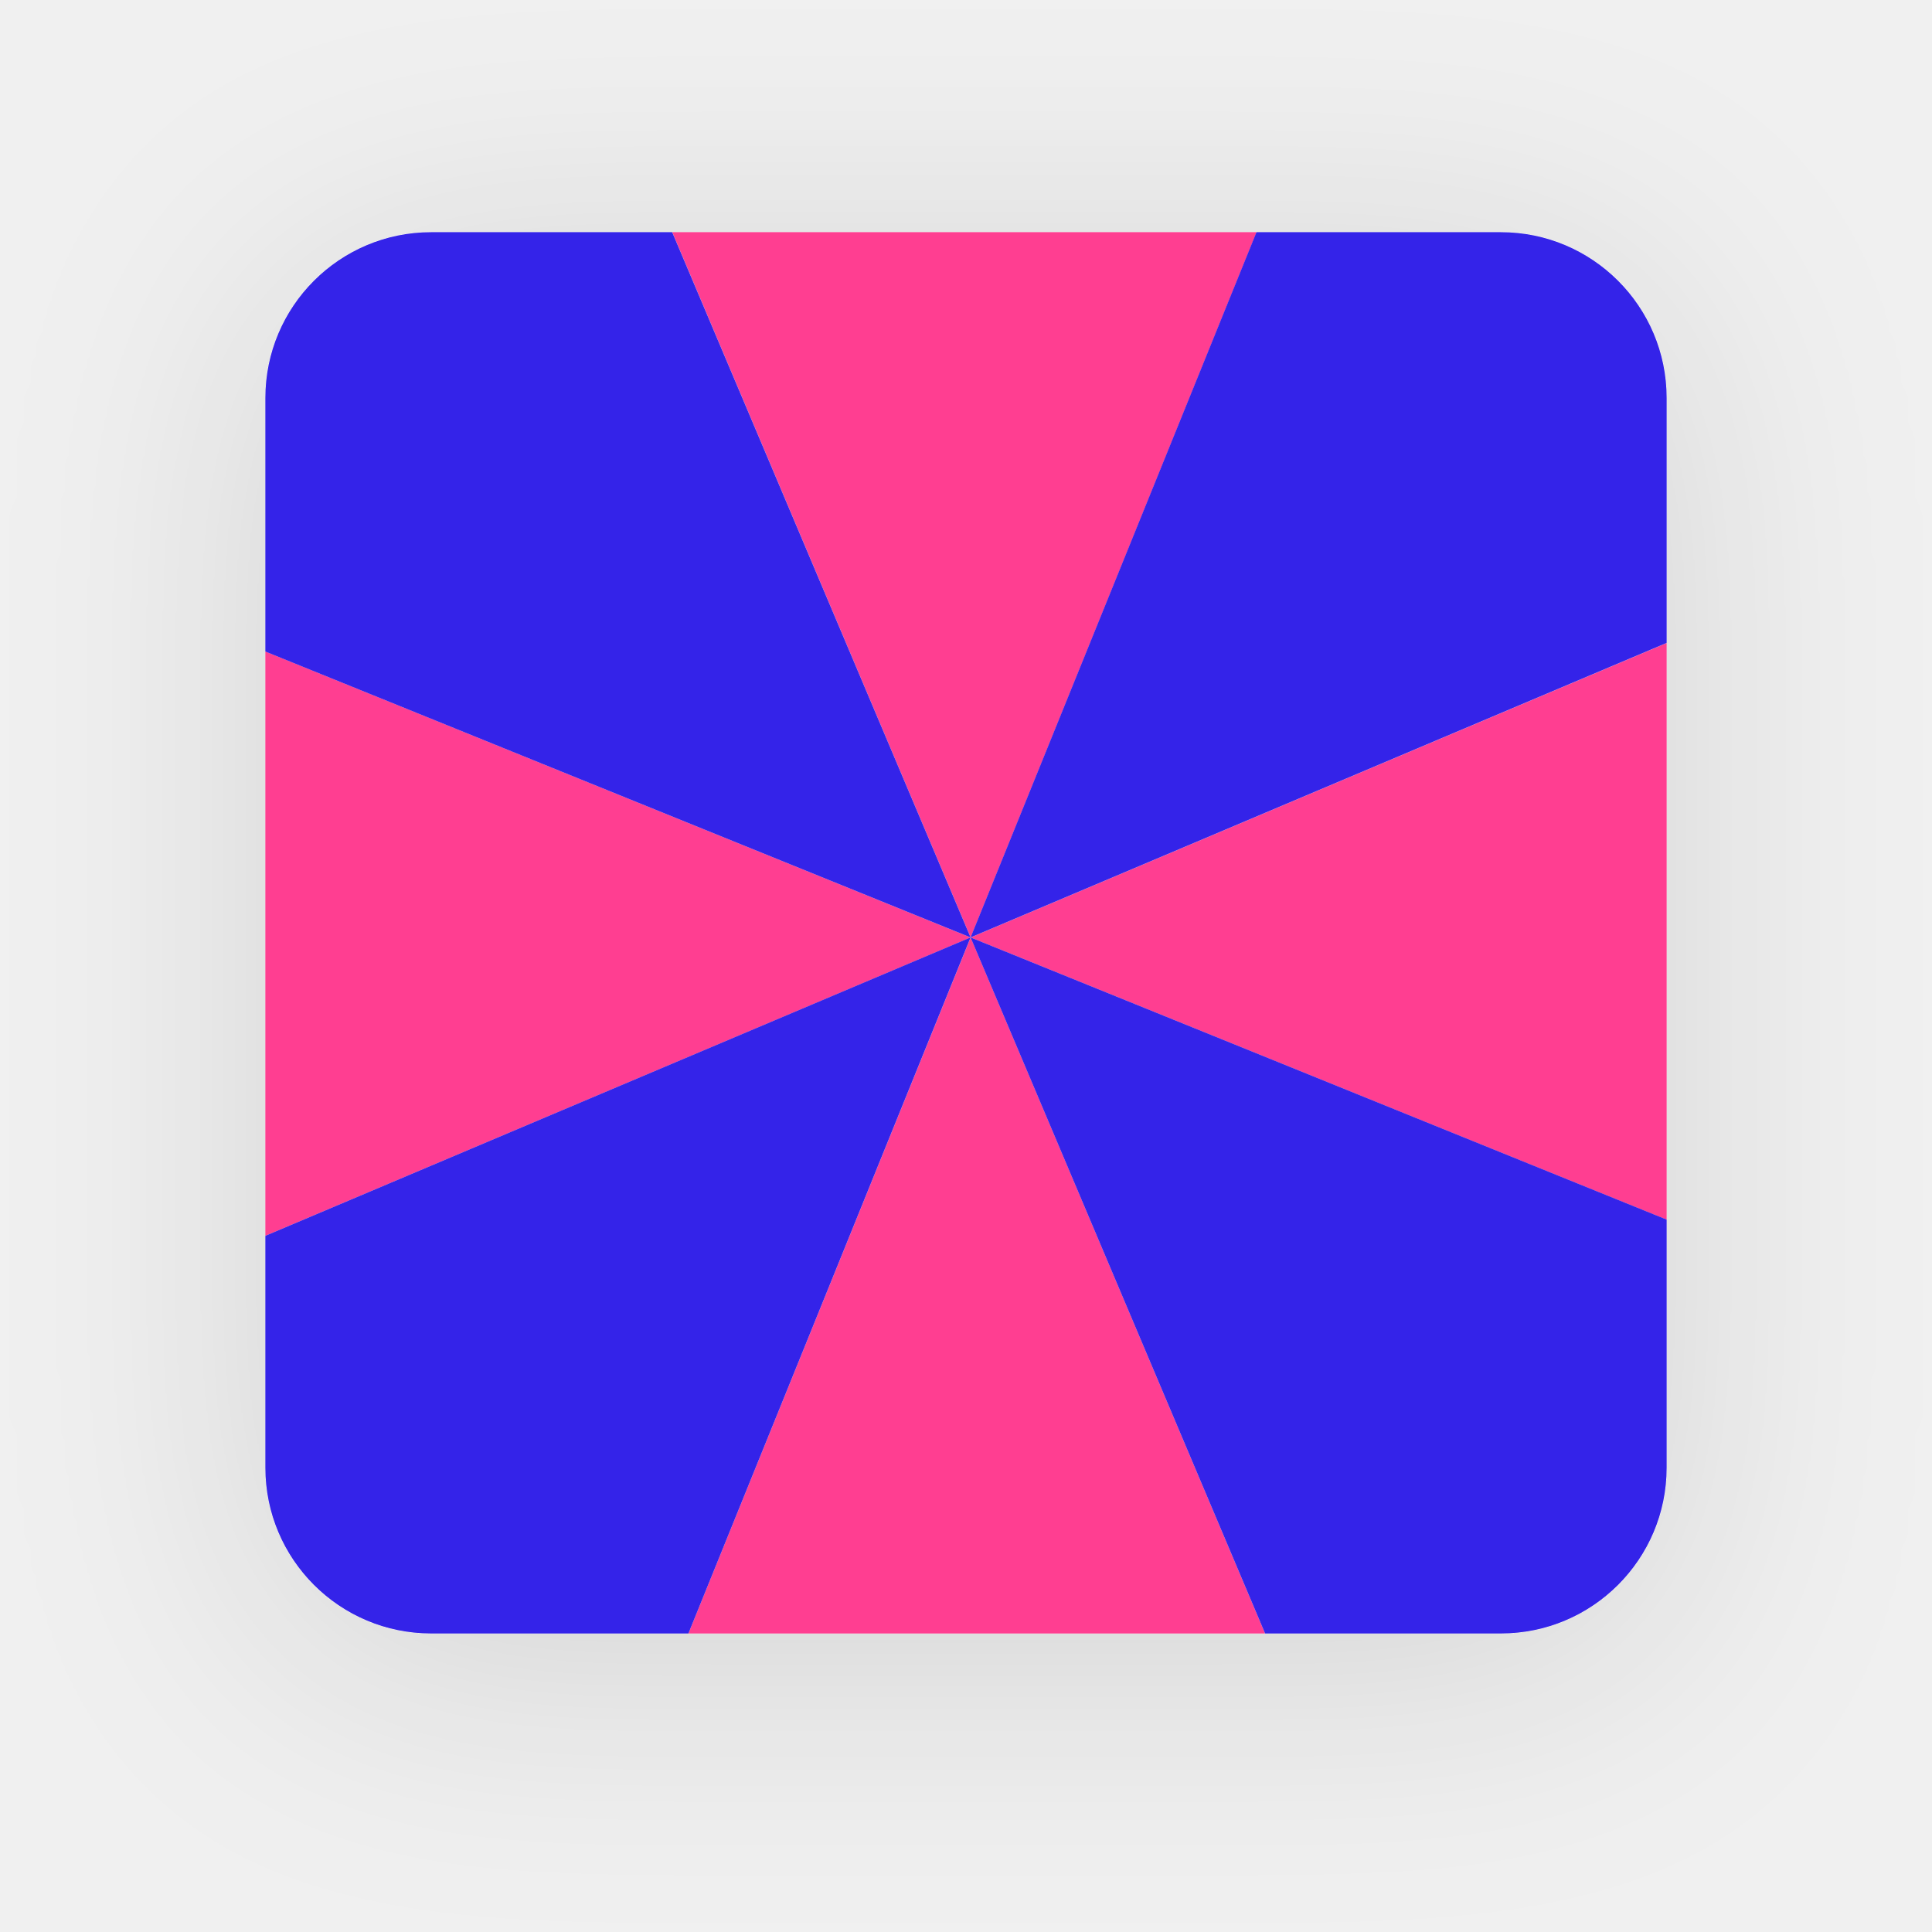
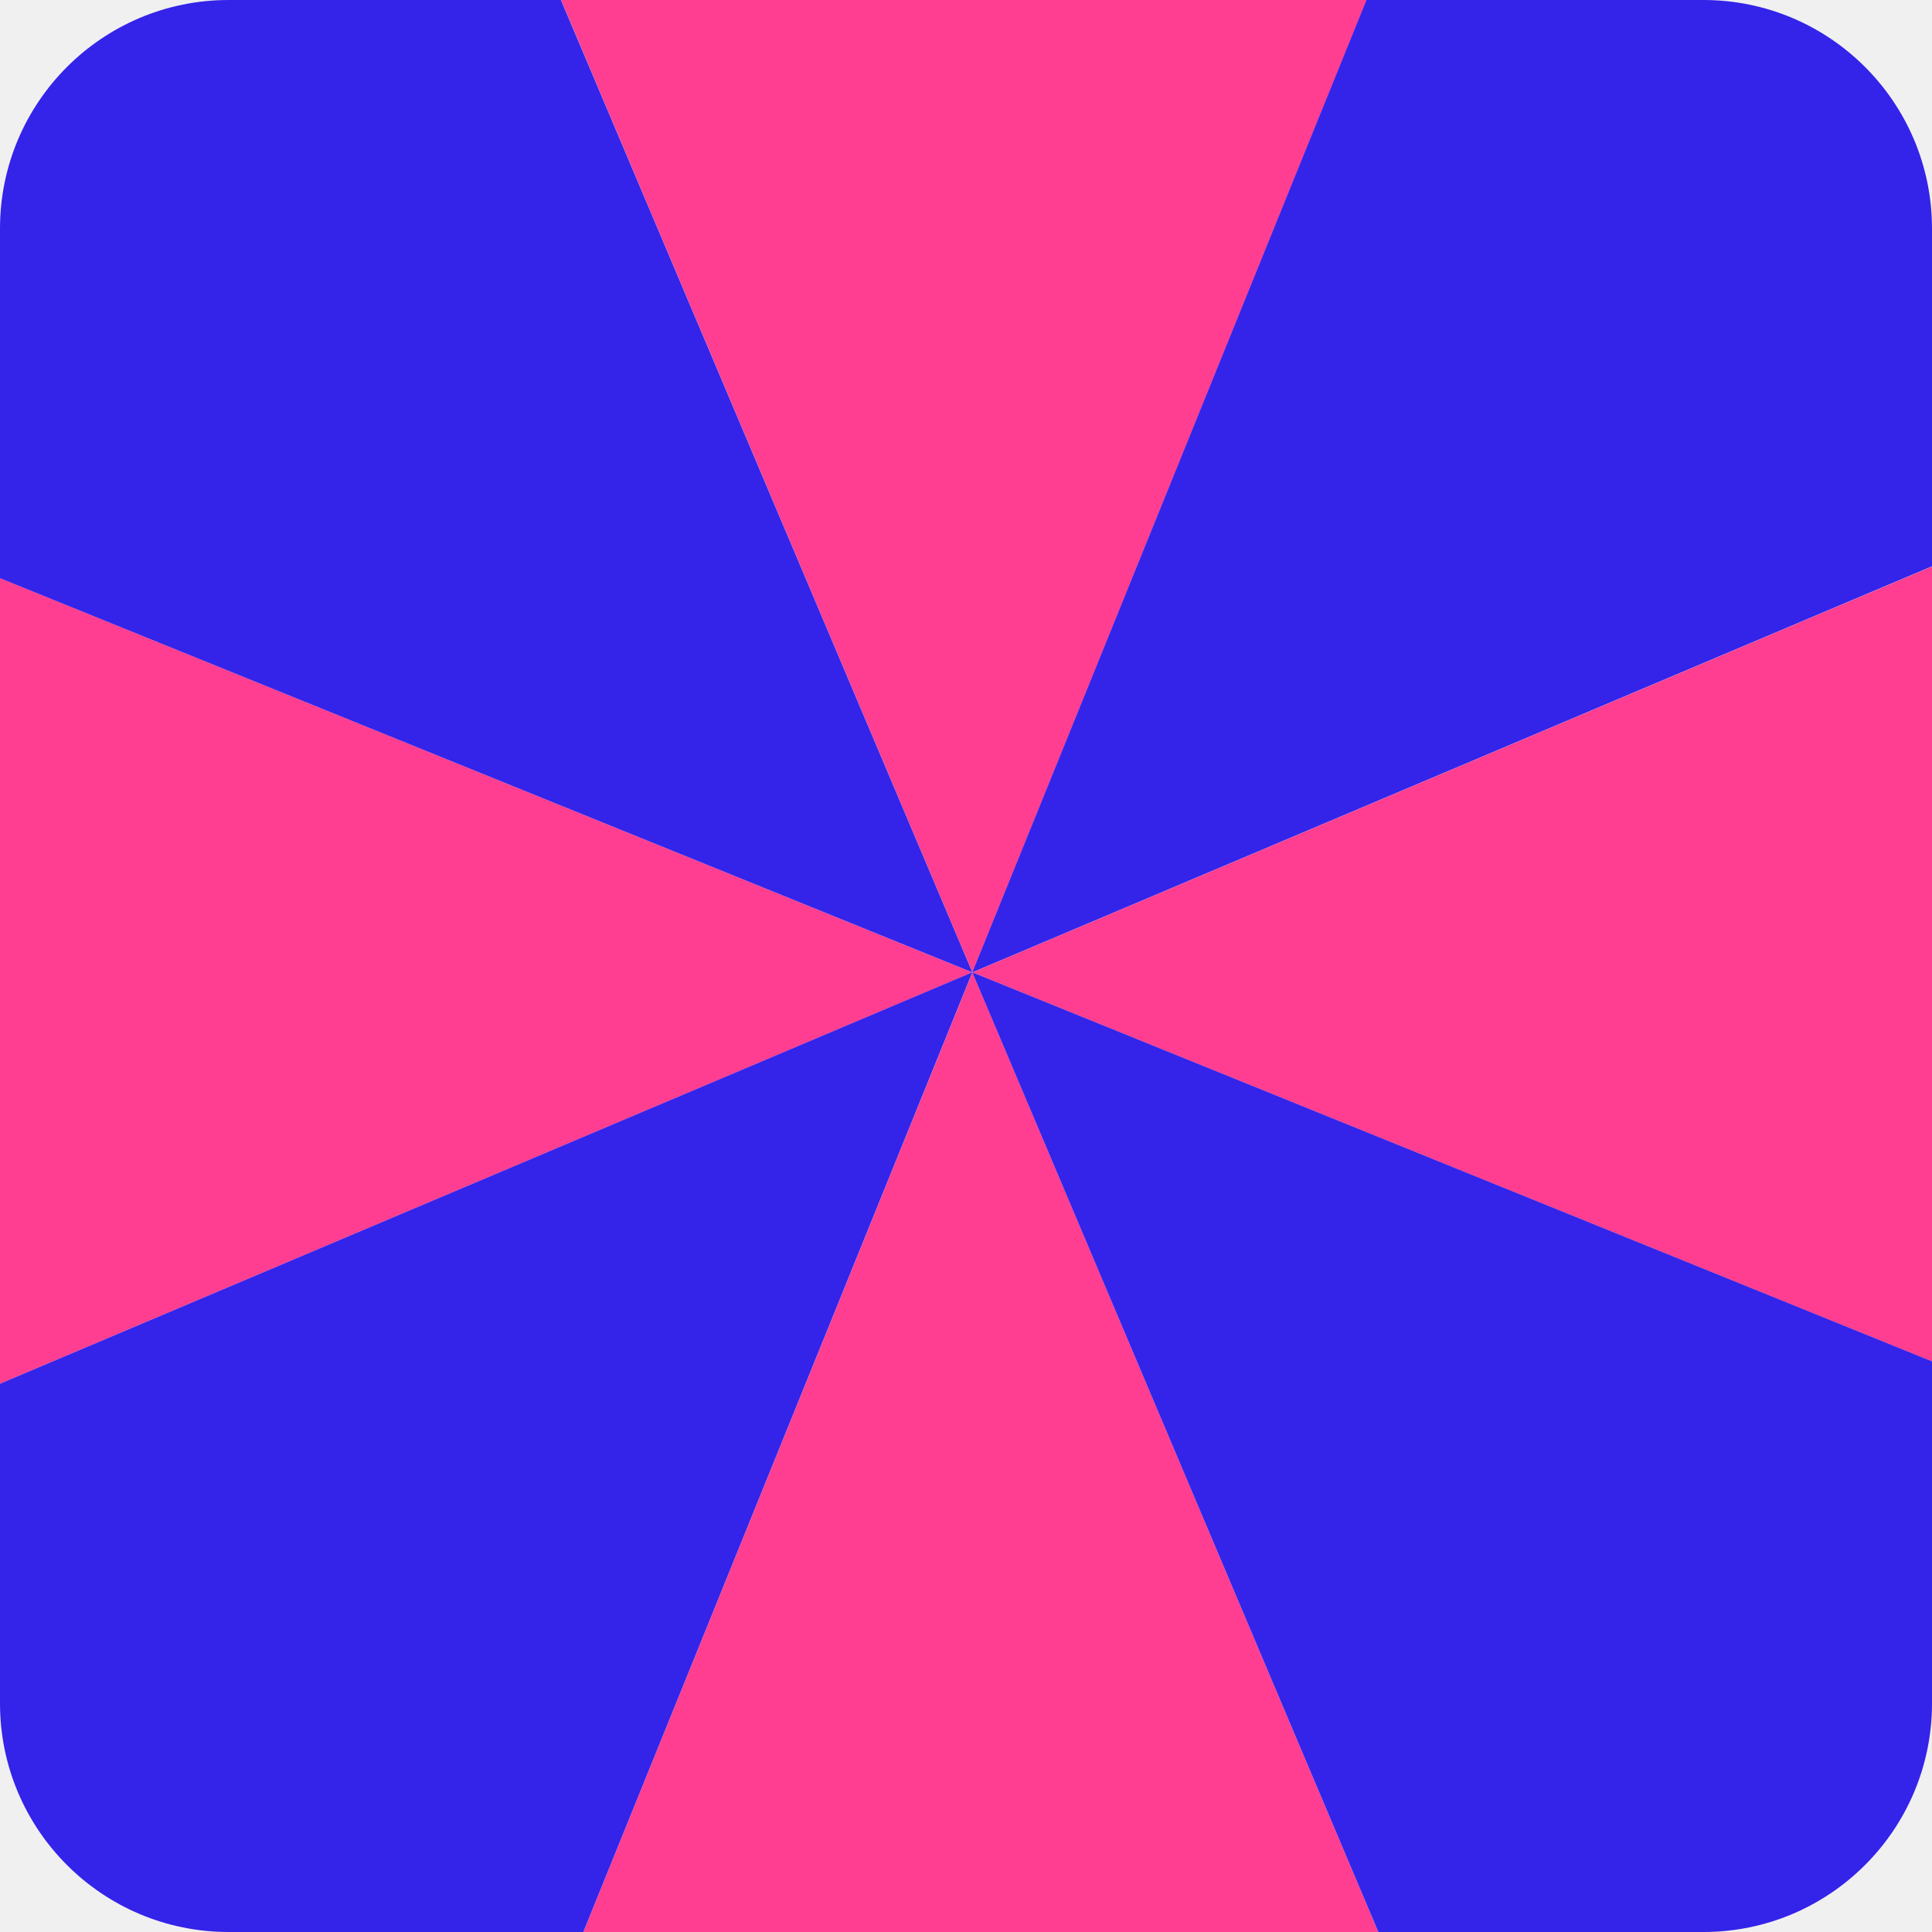
- <svg xmlns="http://www.w3.org/2000/svg" width="233" height="233" viewBox="0 0 233 233" fill="none">
-   <g filter="url(#filter0_d_492_141)">
-     <mask id="mask0_492_141" style="mask-type:alpha" maskUnits="userSpaceOnUse" x="32" y="28" width="169" height="169">
-       <path d="M32 48C32 36.954 40.954 28 52 28H181C192.046 28 201 36.954 201 48V177C201 188.046 192.046 197 181 197H52C40.954 197 32 188.046 32 177V48Z" fill="white" />
-     </mask>
-     <g mask="url(#mask0_492_141)">
-       <path d="M117.06 113.06L65.614 -8.555L116.161 -8.971L166.707 -9.388L117.06 113.06Z" fill="#FF3E91" />
-       <path d="M117.06 113.06L-4.555 164.505L-4.971 113.959L-5.388 63.412L117.06 113.06Z" fill="#FF3E91" />
-       <path d="M117.06 113.06L168.505 234.674L117.959 235.091L67.412 235.507L117.06 113.06Z" fill="#FF3E91" />
-       <path d="M117.06 113.06L238.674 61.614L239.091 112.161L239.507 162.707L117.06 113.06Z" fill="#FF3E91" />
-       <path d="M117.052 113.054L-5.323 63.447L30.121 27.407L65.566 -8.632L117.052 113.054Z" fill="#3423E9" />
-       <path d="M117.052 113.054L67.444 235.43L31.405 199.985L-4.634 164.541L117.052 113.054Z" fill="#3423E9" />
-       <path d="M117.052 113.054L239.427 162.662L203.983 198.701L168.539 234.74L117.052 113.054Z" fill="#3423E9" />
-       <path d="M117.052 113.054L166.66 -9.321L202.699 26.123L238.738 61.568L117.052 113.054Z" fill="#3423E9" />
-     </g>
+ <svg xmlns="http://www.w3.org/2000/svg" width="169" height="169" viewBox="0 0 169 169" fill="none">
+   <mask id="mask0_492_141" style="mask-type:alpha" maskUnits="userSpaceOnUse" x="0" y="0" width="169" height="169">
+     <path d="M0 20C0 8.954 8.954 0 20 0L149 0C160.046 0 169 8.954 169 20V149C169 160.046 160.046 169 149 169H20C8.954 169 0 160.046 0 149L0 20Z" fill="white" />
+   </mask>
+   <g mask="url(#mask0_492_141)">
+     <path d="M85.06 85.06L33.614 -36.554L84.161 -36.971L134.707 -37.388L85.06 85.06Z" fill="#FF3E91" />
+     <path d="M85.06 85.06L-36.554 136.505L-36.971 85.959L-37.388 35.412L85.06 85.06Z" fill="#FF3E91" />
+     <path d="M85.06 85.06L136.505 206.674L85.959 207.091L35.412 207.507L85.06 85.06Z" fill="#FF3E91" />
+     <path d="M85.06 85.06L206.674 33.614L207.091 84.161L207.507 134.707L85.06 85.06Z" fill="#FF3E91" />
+     <path d="M85.052 85.054L-37.323 35.447L-1.879 -0.593L33.566 -36.632L85.052 85.054Z" fill="#3423E9" />
+     <path d="M85.052 85.054L35.444 207.43L-0.595 171.985L-36.634 136.541L85.052 85.054Z" fill="#3423E9" />
+     <path d="M85.052 85.054L207.427 134.662L171.983 170.701L136.539 206.74L85.052 85.054Z" fill="#3423E9" />
+     <path d="M85.052 85.054L134.66 -37.321L170.699 -1.877L206.738 33.568L85.052 85.054Z" fill="#3423E9" />
  </g>
-   <defs>
-     <filter id="filter0_d_492_141" x="0" y="0" width="233" height="233" filterUnits="userSpaceOnUse" color-interpolation-filters="sRGB">
-       <feFlood flood-opacity="0" result="BackgroundImageFix" />
-       <feColorMatrix in="SourceAlpha" type="matrix" values="0 0 0 0 0 0 0 0 0 0 0 0 0 0 0 0 0 0 127 0" result="hardAlpha" />
-       <feOffset dy="4" />
-       <feGaussianBlur stdDeviation="16" />
-       <feComposite in2="hardAlpha" operator="out" />
-       <feColorMatrix type="matrix" values="0 0 0 0 0 0 0 0 0 0 0 0 0 0 0 0 0 0 0.12 0" />
-       <feBlend mode="normal" in2="BackgroundImageFix" result="effect1_dropShadow_492_141" />
-       <feBlend mode="normal" in="SourceGraphic" in2="effect1_dropShadow_492_141" result="shape" />
-     </filter>
-   </defs>
</svg>
